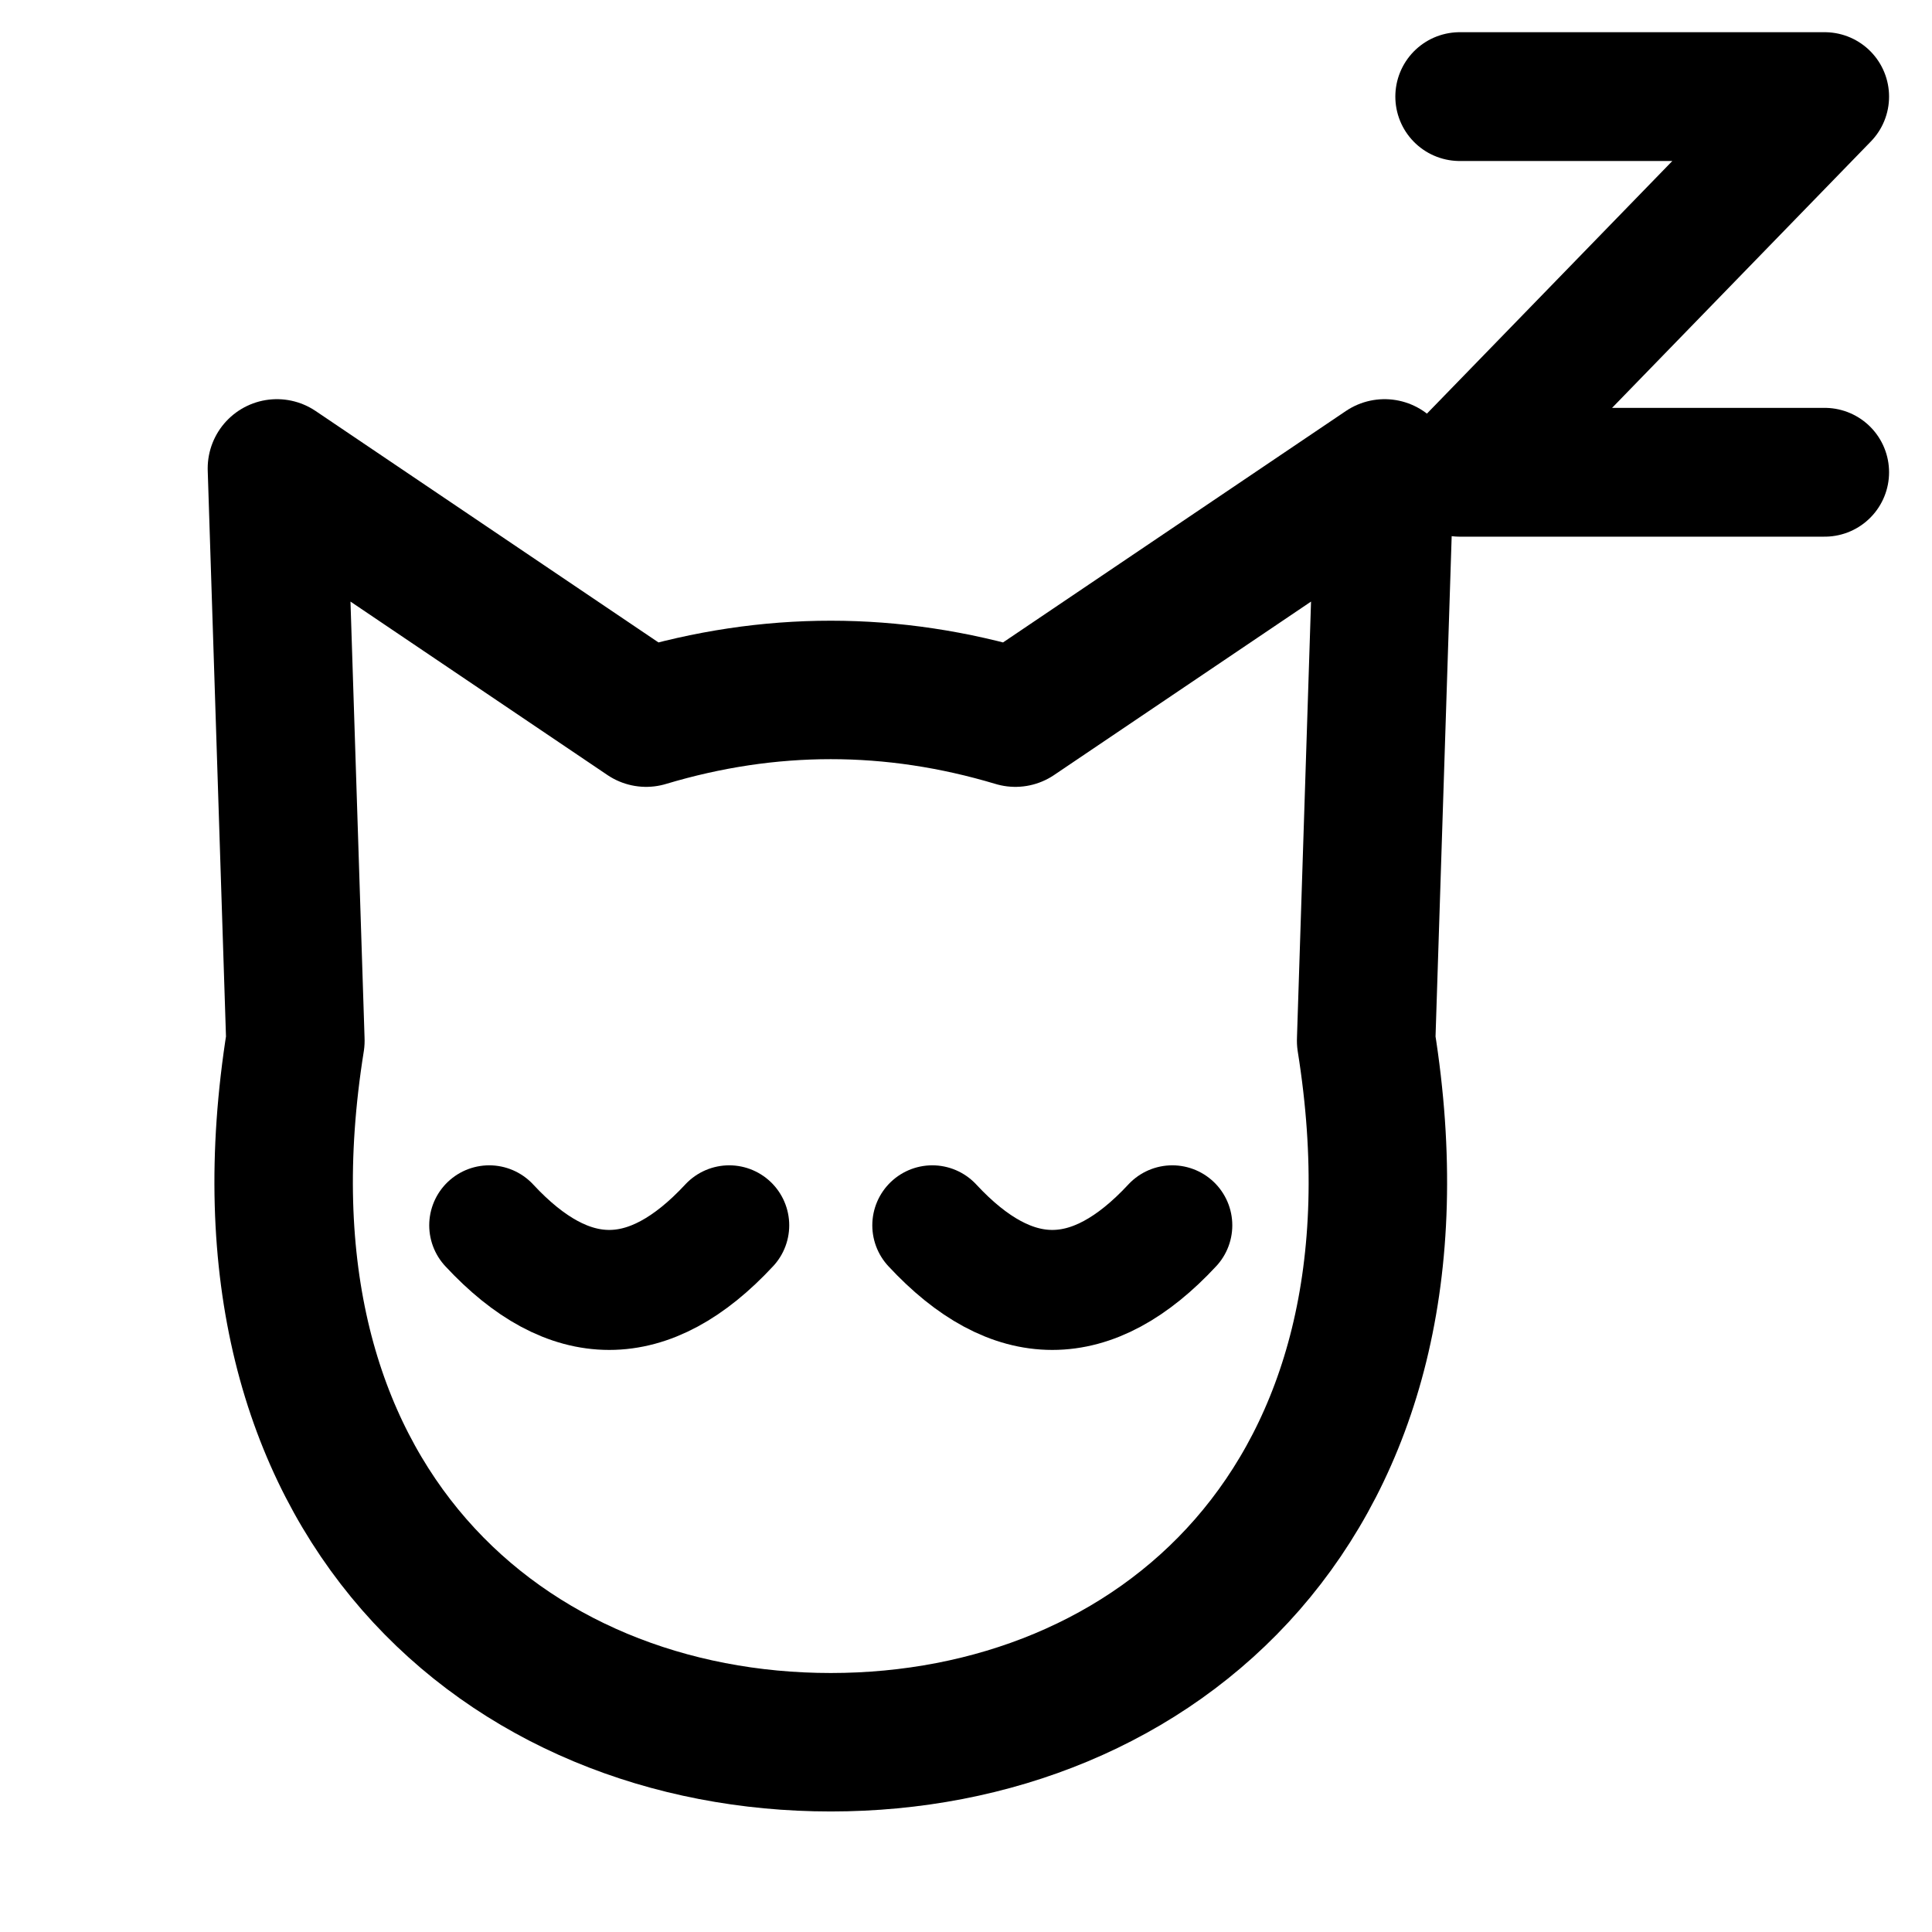
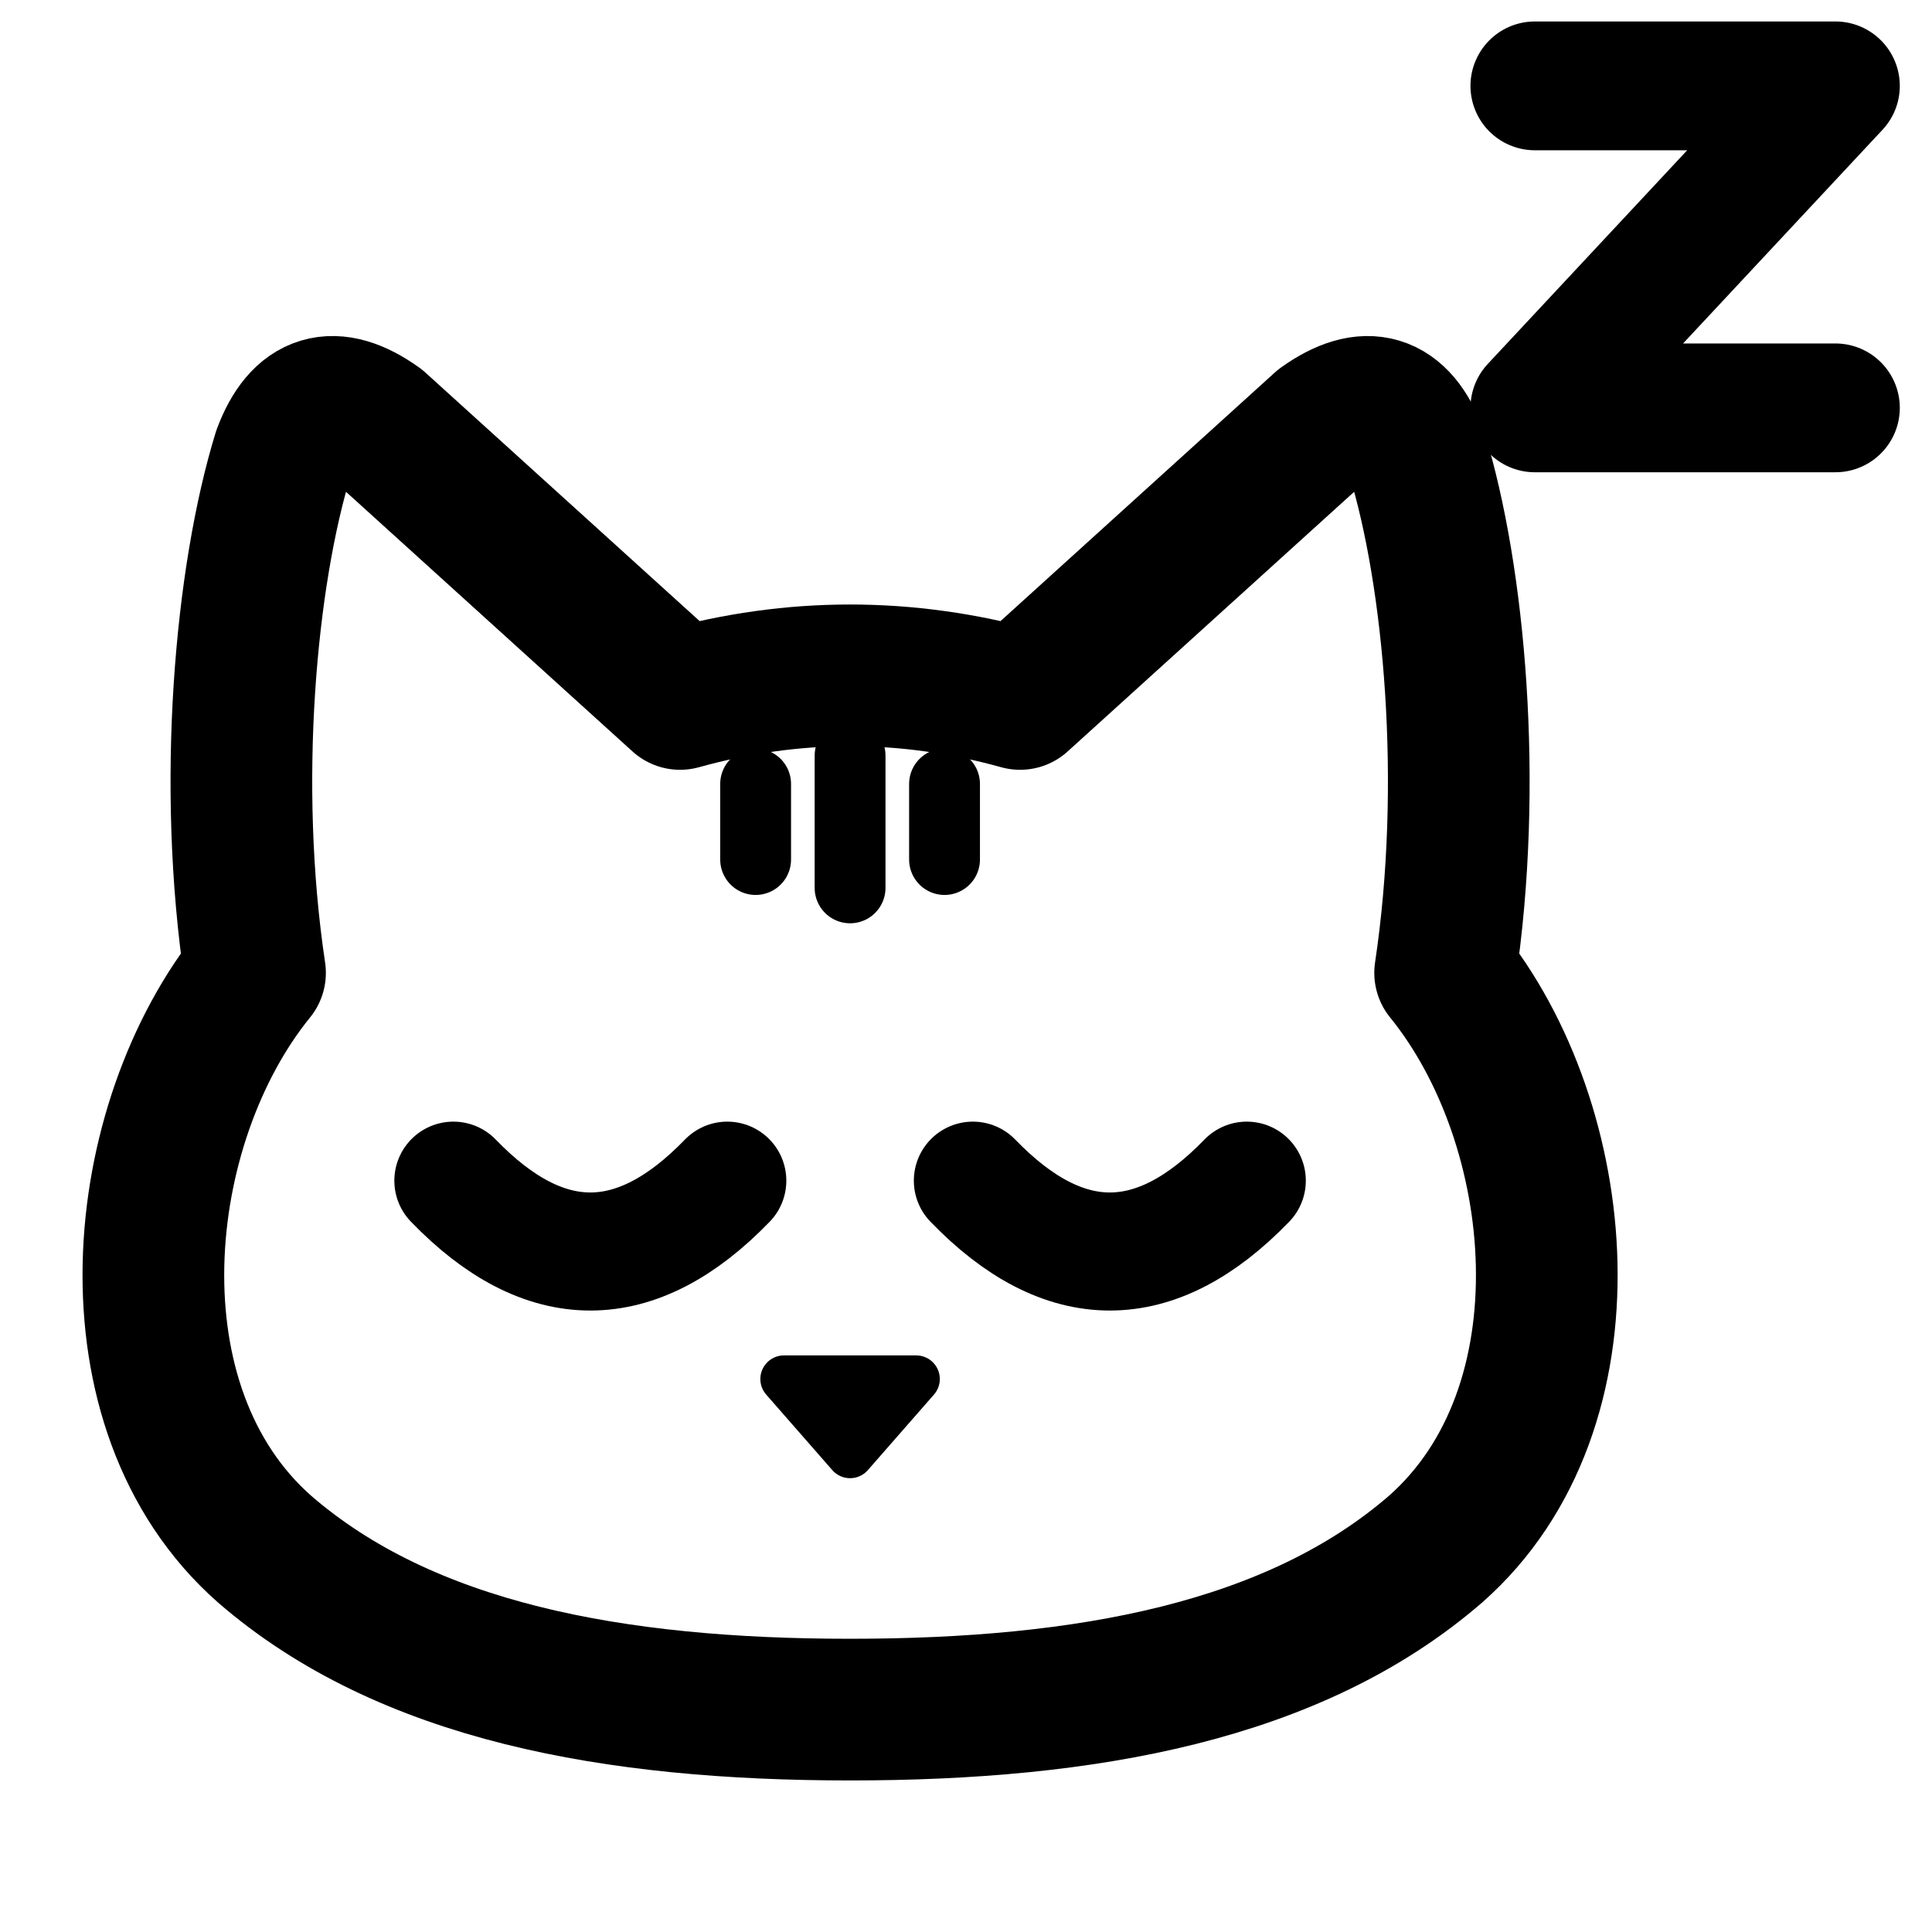
<svg xmlns="http://www.w3.org/2000/svg" viewBox="0 0 18 18" width="18" height="18">
-   <g transform="translate(0 2.3) scale(0.86)">
-     <path d="M3.2 8.6 L3 2.4 L7 5.1 Q9 4.5 11 5.1 L15 2.4 L14.8 8.6 C15.6 13.6 12.5 16.2 9 16.2 C5.5 16.2 2.4 13.6 3.2 8.6 Z" fill="none" stroke="#000" stroke-width="1.5" stroke-linejoin="round" />
-     <path d="M5.3 10.6 Q6.6 12 7.9 10.6 M10.1 10.6 Q11.4 12 12.7 10.6" fill="none" stroke="#000" stroke-width="1.3" stroke-linecap="round" />
+   <g transform="translate(0 2.2) scale(0.88)">
+     <path d="M2.7 7.8 C2.4 5.8 2.6 3.6 3 2.3 Q3.3 1.5 4 2 L7.2 4.9 Q9 4.4 10.8 4.9 L14 2 Q14.7 1.5 15 2.3 C15.4 3.6 15.6 5.8 15.3 7.8 C16.6 9.4 16.9 12.4 15.2 13.9 C13.7 15.2 11.5 15.6 9 15.6 C6.5 15.6 4.3 15.2 2.8 13.9 C1.1 12.4 1.4 9.4 2.7 7.8 Z" fill="none" stroke="#000" stroke-width="1.5" stroke-linejoin="round" />
+     <path d="M8 5.8 V6.6 M9 5.5 V6.9 M10 5.8 V6.6" stroke="#000" stroke-width="0.75" stroke-linecap="round" />
+     <path d="M8.3 12.1 H9.7 L9 12.9 Z" fill="#000" stroke="#000" stroke-width="0.5" stroke-linejoin="round" />
+     <path d="M4.8 10 Q6.25 11.5 7.7 10 M10.3 10 Q11.75 11.5 13.2 10" fill="none" stroke="#000" stroke-width="1.25" stroke-linecap="round" />
  </g>
-   <path d="M13.6 0.9 H17 L13.6 4.4 H17" fill="none" stroke="#000" stroke-width="1.2" stroke-linecap="round" stroke-linejoin="round" />
+   <path d="M14.3 0.8 H17.1 L14.3 3.8 H17.1" fill="none" stroke="#000" stroke-width="1.2" stroke-linecap="round" stroke-linejoin="round" />
</svg>
